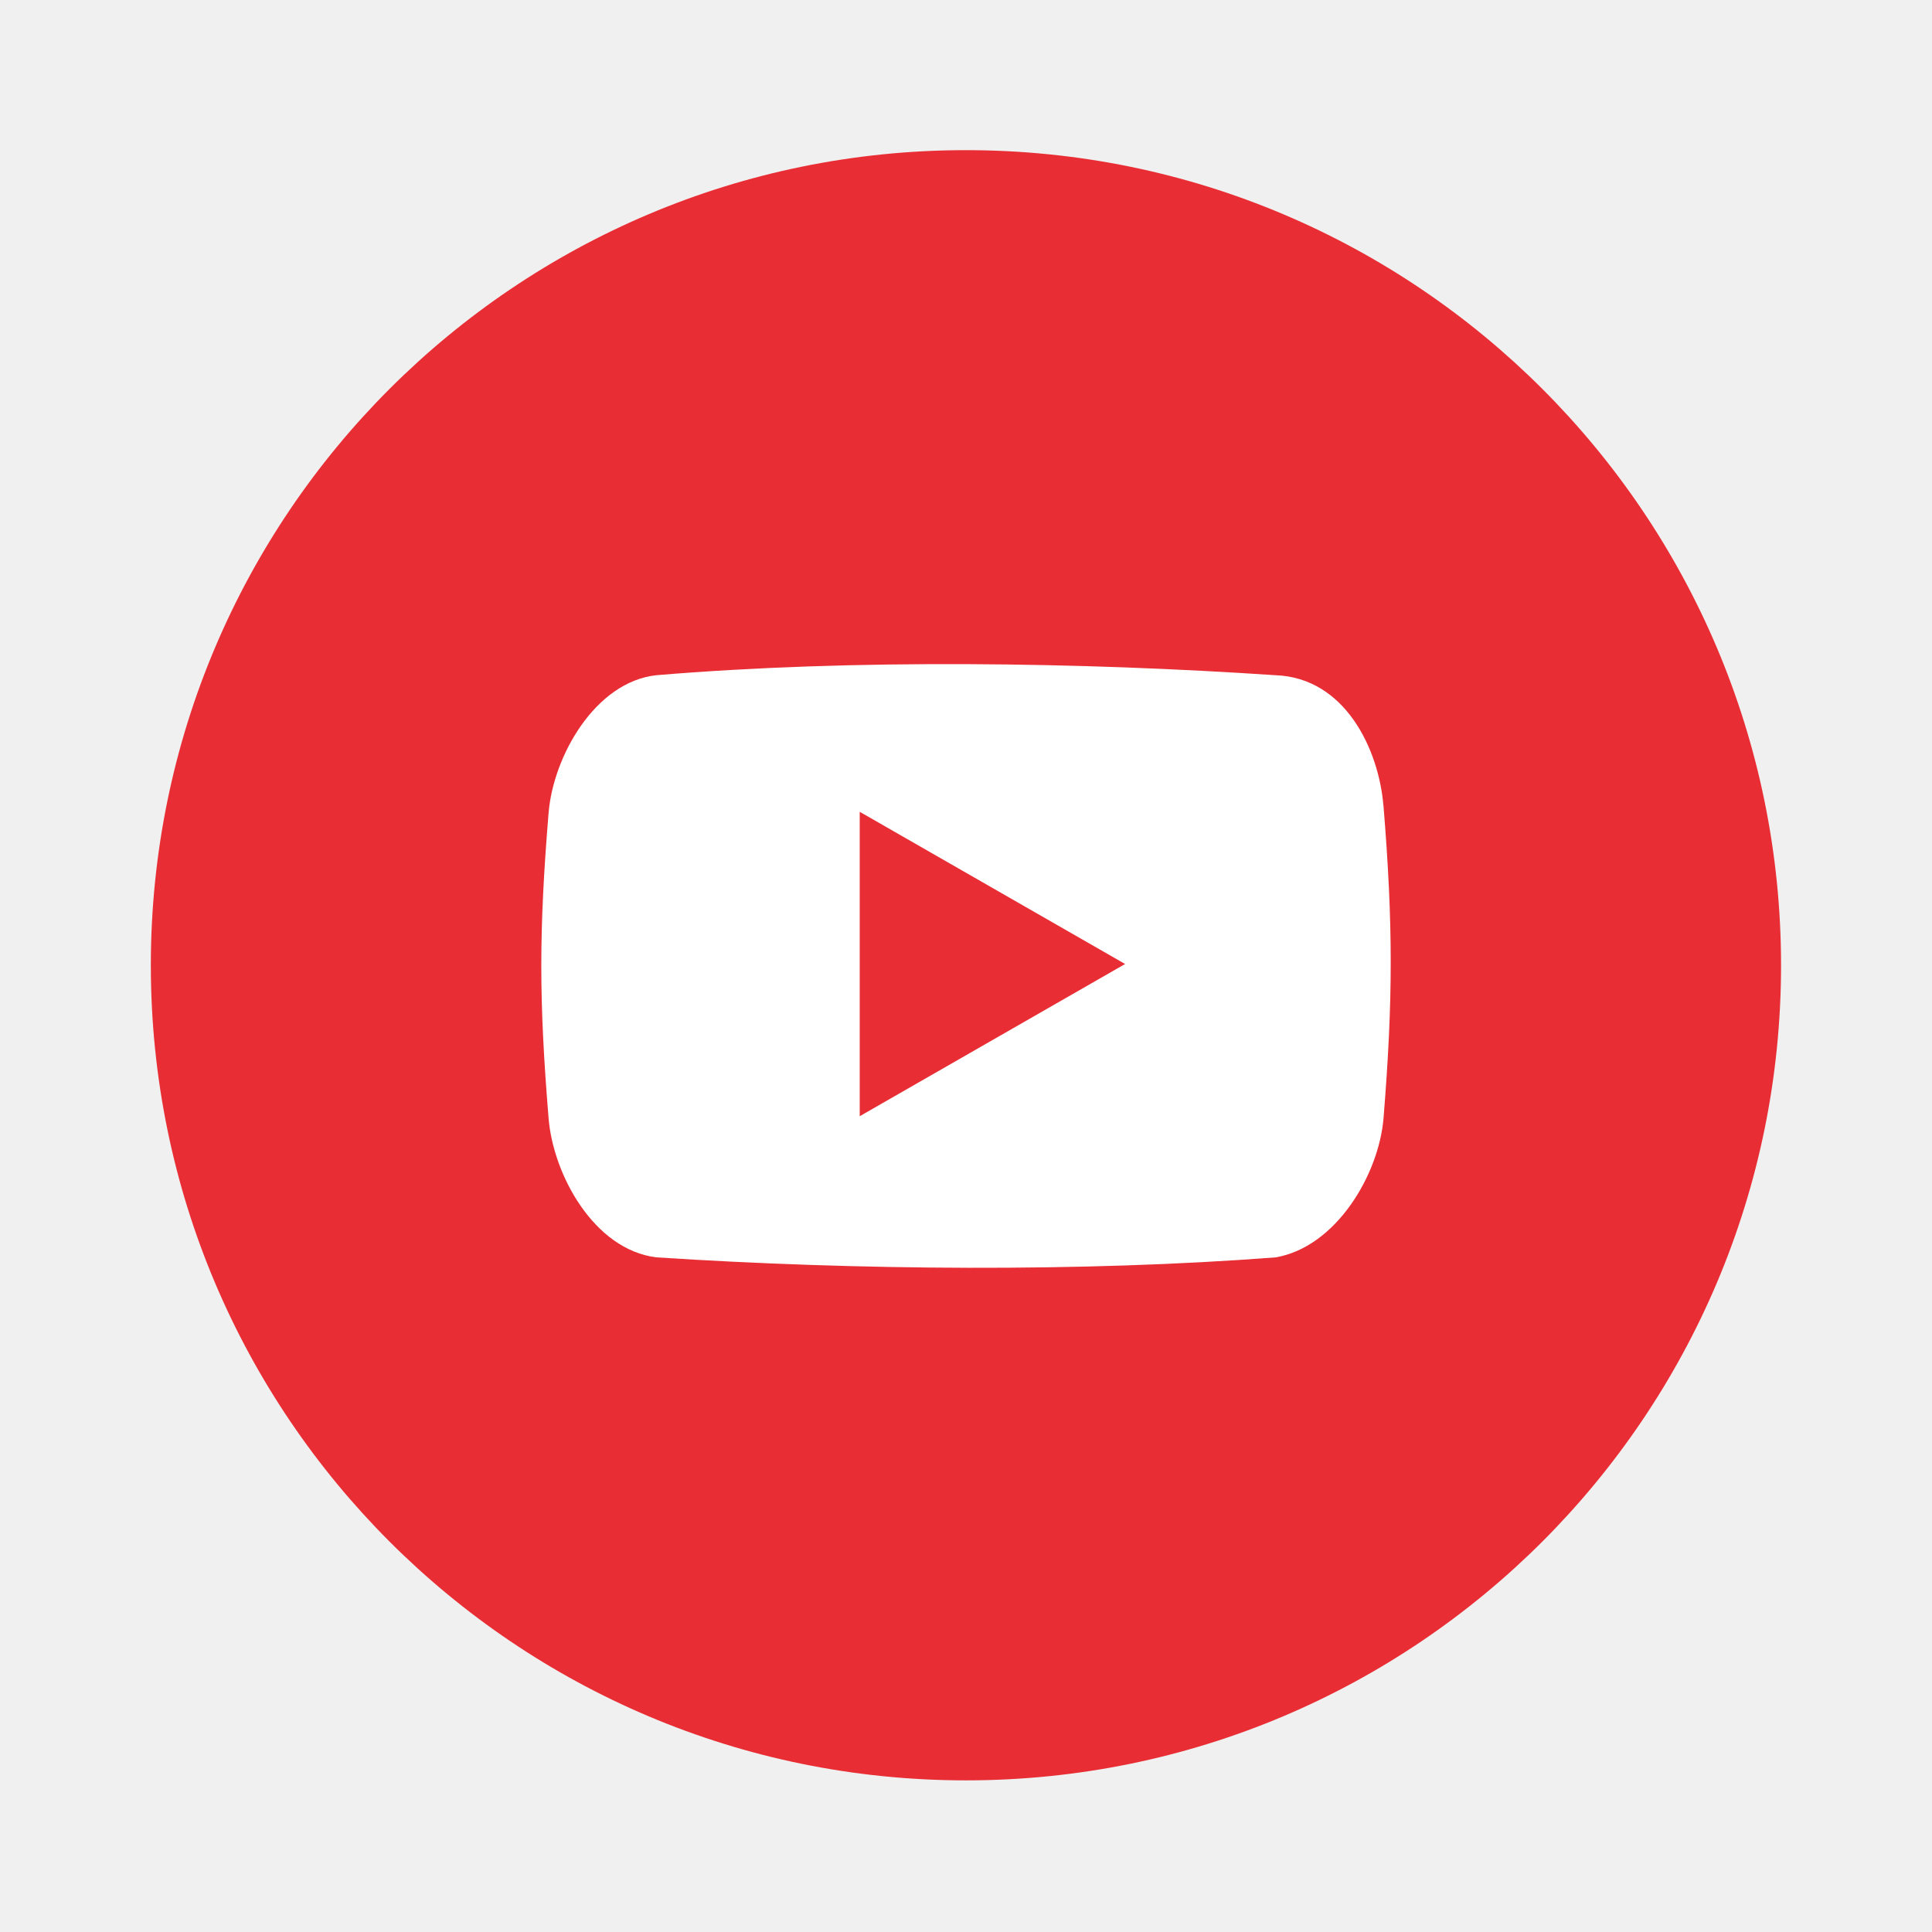
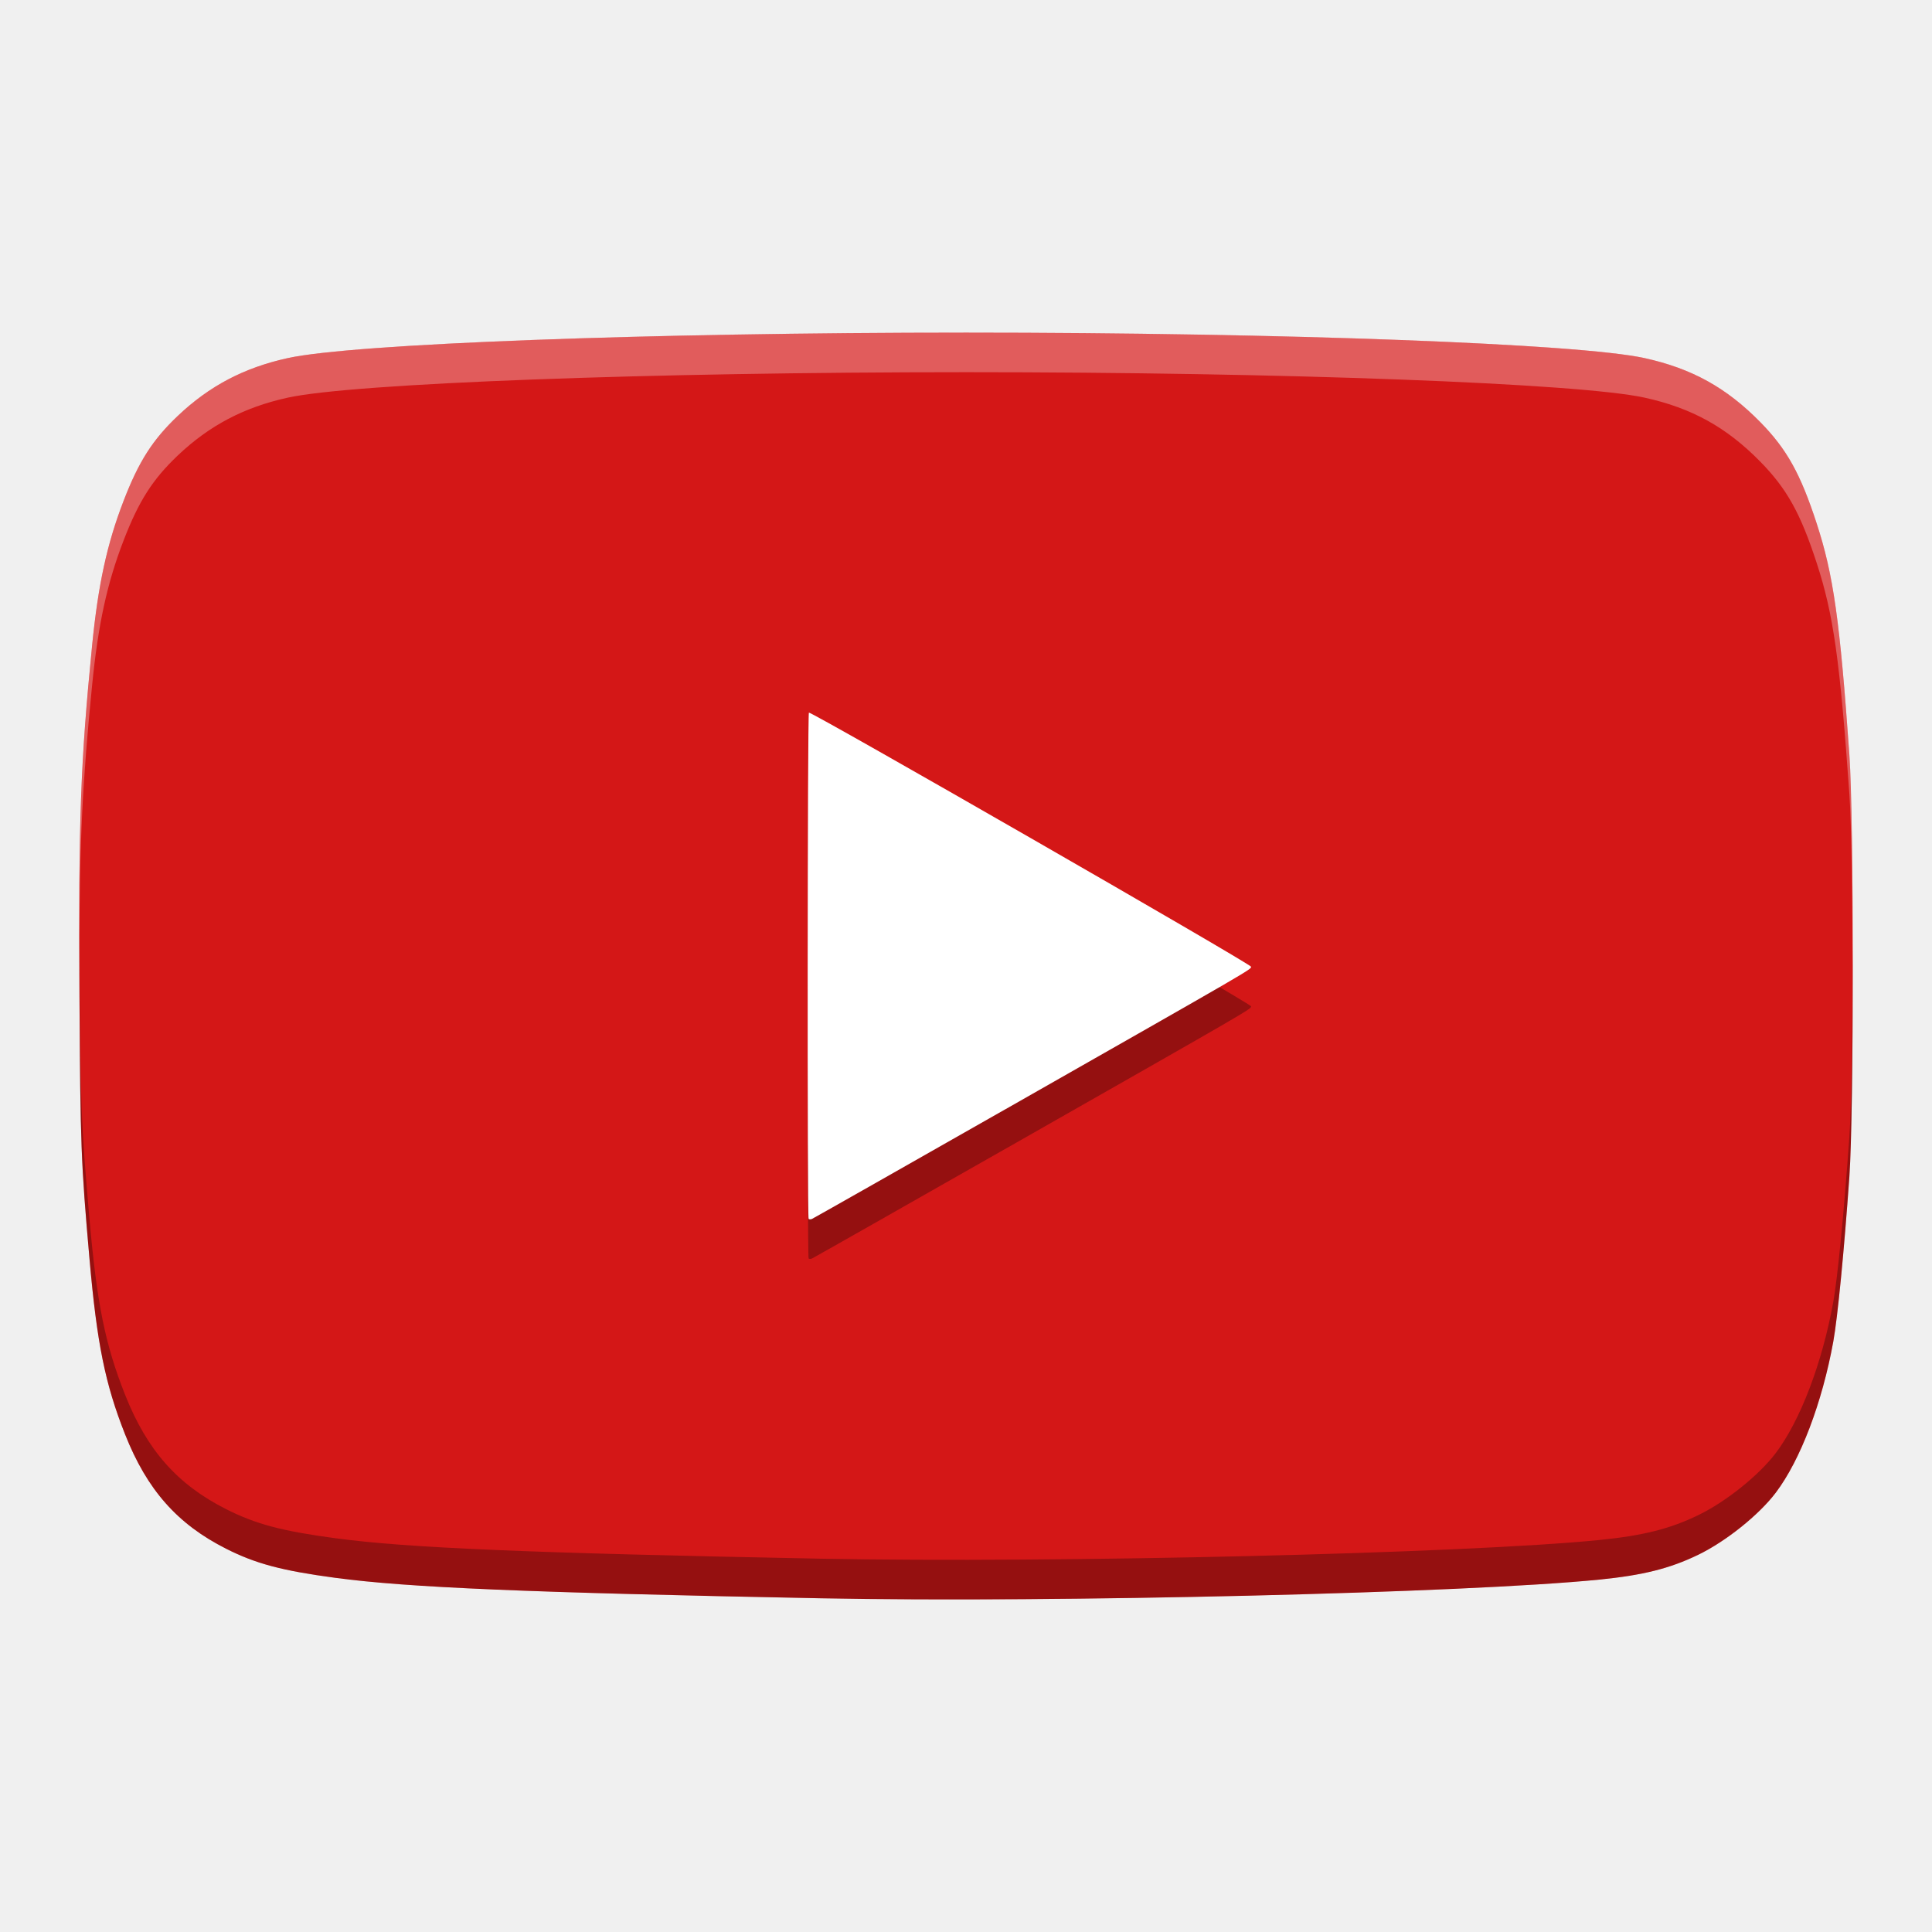
- <svg xmlns="http://www.w3.org/2000/svg" width="64" height="64" version="1.1" viewBox="0 0 16.933 16.933">
-   <circle cx="8.466" cy="8.46" r="7.144" fill="#e82e34" style="paint-order:stroke markers fill" />
-   <path d="m12.125 7.061c-0.041-0.496-0.337-1.12-0.944-1.143-1.696-0.114-3.704-0.145-5.43 0-0.536 0.06-0.903 0.712-0.943 1.208-0.085 1.041-0.085 1.633 0 2.674 0.04 0.496 0.398 1.152 0.944 1.22 1.747 0.114 3.746 0.13 5.43 0 0.529-0.092 0.903-0.725 0.944-1.22 0.084-1.041 0.084-1.698-4.58e-4 -2.739zm-4.59 2.722v-2.668l2.326 1.334z" fill="#fff" stroke-width=".019" />
+ <svg xmlns="http://www.w3.org/2000/svg" width="512" height="512" version="1.1" viewBox="0 0 384 384">
+   <defs>
+     <clipPath>
+       <rect width="384" height="384" />
+     </clipPath>
+     <clipPath>
+       <rect width="384" height="384" />
+     </clipPath>
+     <clipPath>
+       <rect width="384" height="384" />
+     </clipPath>
+   </defs>
+   <g transform="matrix(1.0491 0 0 1.0491 -9.4272 -9.4279)">
+     <path d="m164.37 311.79c-55.535-1.078-78.074-2.027-91.859-3.875-10.109-1.355-15.07-2.676-20.672-5.504-9.246-4.664-14.996-11.168-19.148-21.656-3.793-9.59-5.336-17.207-6.754-33.316-1.602-18.176-1.727-21.469-1.895-49.789-0.195-33.309 0.199-44.223 2.391-66.328 1.148-11.59 2.824-19.293 5.973-27.461 2.867-7.438 5.484-11.543 10.246-16.066 5.981-5.684 12.551-9.141 20.848-10.965 12.379-2.723 68.336-4.824 128.53-4.824 60.195 0 116.15 2.102 128.53 4.824 8.953 1.969 15.523 5.606 21.938 12.145 5.016 5.113 7.602 9.762 10.676 19.207 3.172 9.727 4.387 18.34 6.188 43.82 0.855 12.098 0.855 67.801 0 79.895-1 14.148-2.231 26.746-3.047 31.254-2.102 11.59-6.231 22.445-10.883 28.613-3.195 4.234-9.496 9.277-14.77 11.816-5.336 2.574-10.422 3.848-18.621 4.668-25.402 2.551-102.98 4.41-147.67 3.543z" fill="#d41717" />
+     <path d="m199.4 226.68c47.625-27.098 46.602-26.504 46.602-27.047 0-0.508-83.359-48.41-83.766-48.137-0.273 0.188-0.324 95.613-0.055 95.914 0.102 0.109 0.391 0.113 0.641 8e-3 0.25-0.105 16.711-9.438 36.574-20.742z" opacity=".3" />
+     <path d="m199.4 219.18c47.625-27.098 46.602-26.504 46.602-27.047 0-0.508-83.359-48.41-83.766-48.137-0.273 0.188-0.324 95.613-0.055 95.914 0.102 0.109 0.391 0.113 0.641 8e-3 0.25-0.105 16.711-9.438 36.574-20.742z" fill="#fff" />
+     <path transform="scale(.75)" d="m256.04 96c-80.255 0-154.87 2.801-171.37 6.432-11.063 2.432-19.823 7.043-27.797 14.621-6.349 6.031-9.837 11.505-13.66 21.422-4.198 10.891-6.434 21.16-7.965 36.613-2.657 26.802-3.324 41.514-3.228 77.311 0.062-28.768 0.834-43.152 3.228-67.311 1.531-15.453 3.767-25.723 7.965-36.613 3.823-9.917 7.311-15.391 13.66-21.422 7.974-7.578 16.734-12.189 27.797-14.621 16.505-3.63 91.116-6.432 171.37-6.432 80.26 0 154.87 2.801 171.38 6.432 11.938 2.625 20.698 7.475 29.25 16.193 6.688 6.818 10.135 13.016 14.234 25.609 4.229 12.969 5.849 24.454 8.25 58.428 0.528 7.462 0.8 27.428 0.84 48.264 0.046-24.202-0.227-49.596-0.84-58.264-2.401-33.974-4.021-45.459-8.25-58.428-4.099-12.594-7.547-18.792-14.234-25.609-8.552-8.719-17.312-13.568-29.25-16.193-16.505-3.63-91.115-6.432-171.38-6.432z" fill="#fff" opacity=".3" stroke-width="1.333" />
+     <path transform="scale(.75)" d="m32.016 242.4c-0.014 6.33-0.006 13.118 0.041 21.127 0.224 37.76 0.392 42.152 2.527 66.387 1.891 21.479 3.947 31.635 9.004 44.422 5.537 13.984 13.203 22.656 25.531 28.875 7.469 3.771 14.083 5.531 27.562 7.338 18.38 2.463 48.434 3.728 122.48 5.166 59.589 1.156 163.02-1.322 196.89-4.723 10.932-1.094 17.714-2.792 24.828-6.225 7.031-3.385 15.431-10.11 19.691-15.756 6.203-8.224 11.71-22.697 14.512-38.15 1.089-6.01 2.729-22.807 4.062-41.672 0.613-8.665 0.886-34.06 0.84-58.262-0.039 20.835-0.312 40.802-0.84 48.262-1.333 18.865-2.974 35.661-4.062 41.672-2.802 15.453-8.309 29.926-14.512 38.15-4.26 5.646-12.66 12.37-19.691 15.756-7.115 3.432-13.896 5.131-24.828 6.225-33.87 3.401-137.3 5.879-196.89 4.723-74.047-1.438-104.1-2.703-122.48-5.166-13.479-1.807-20.094-3.567-27.562-7.338-12.328-6.219-19.995-14.891-25.531-28.875-5.057-12.786-7.113-22.943-9.004-44.422-2.135-24.234-2.303-28.626-2.527-66.387-0.024-4.026-0.032-7.558-0.041-11.127z" opacity=".3" stroke-width="1.333" />
+   </g>
</svg>
